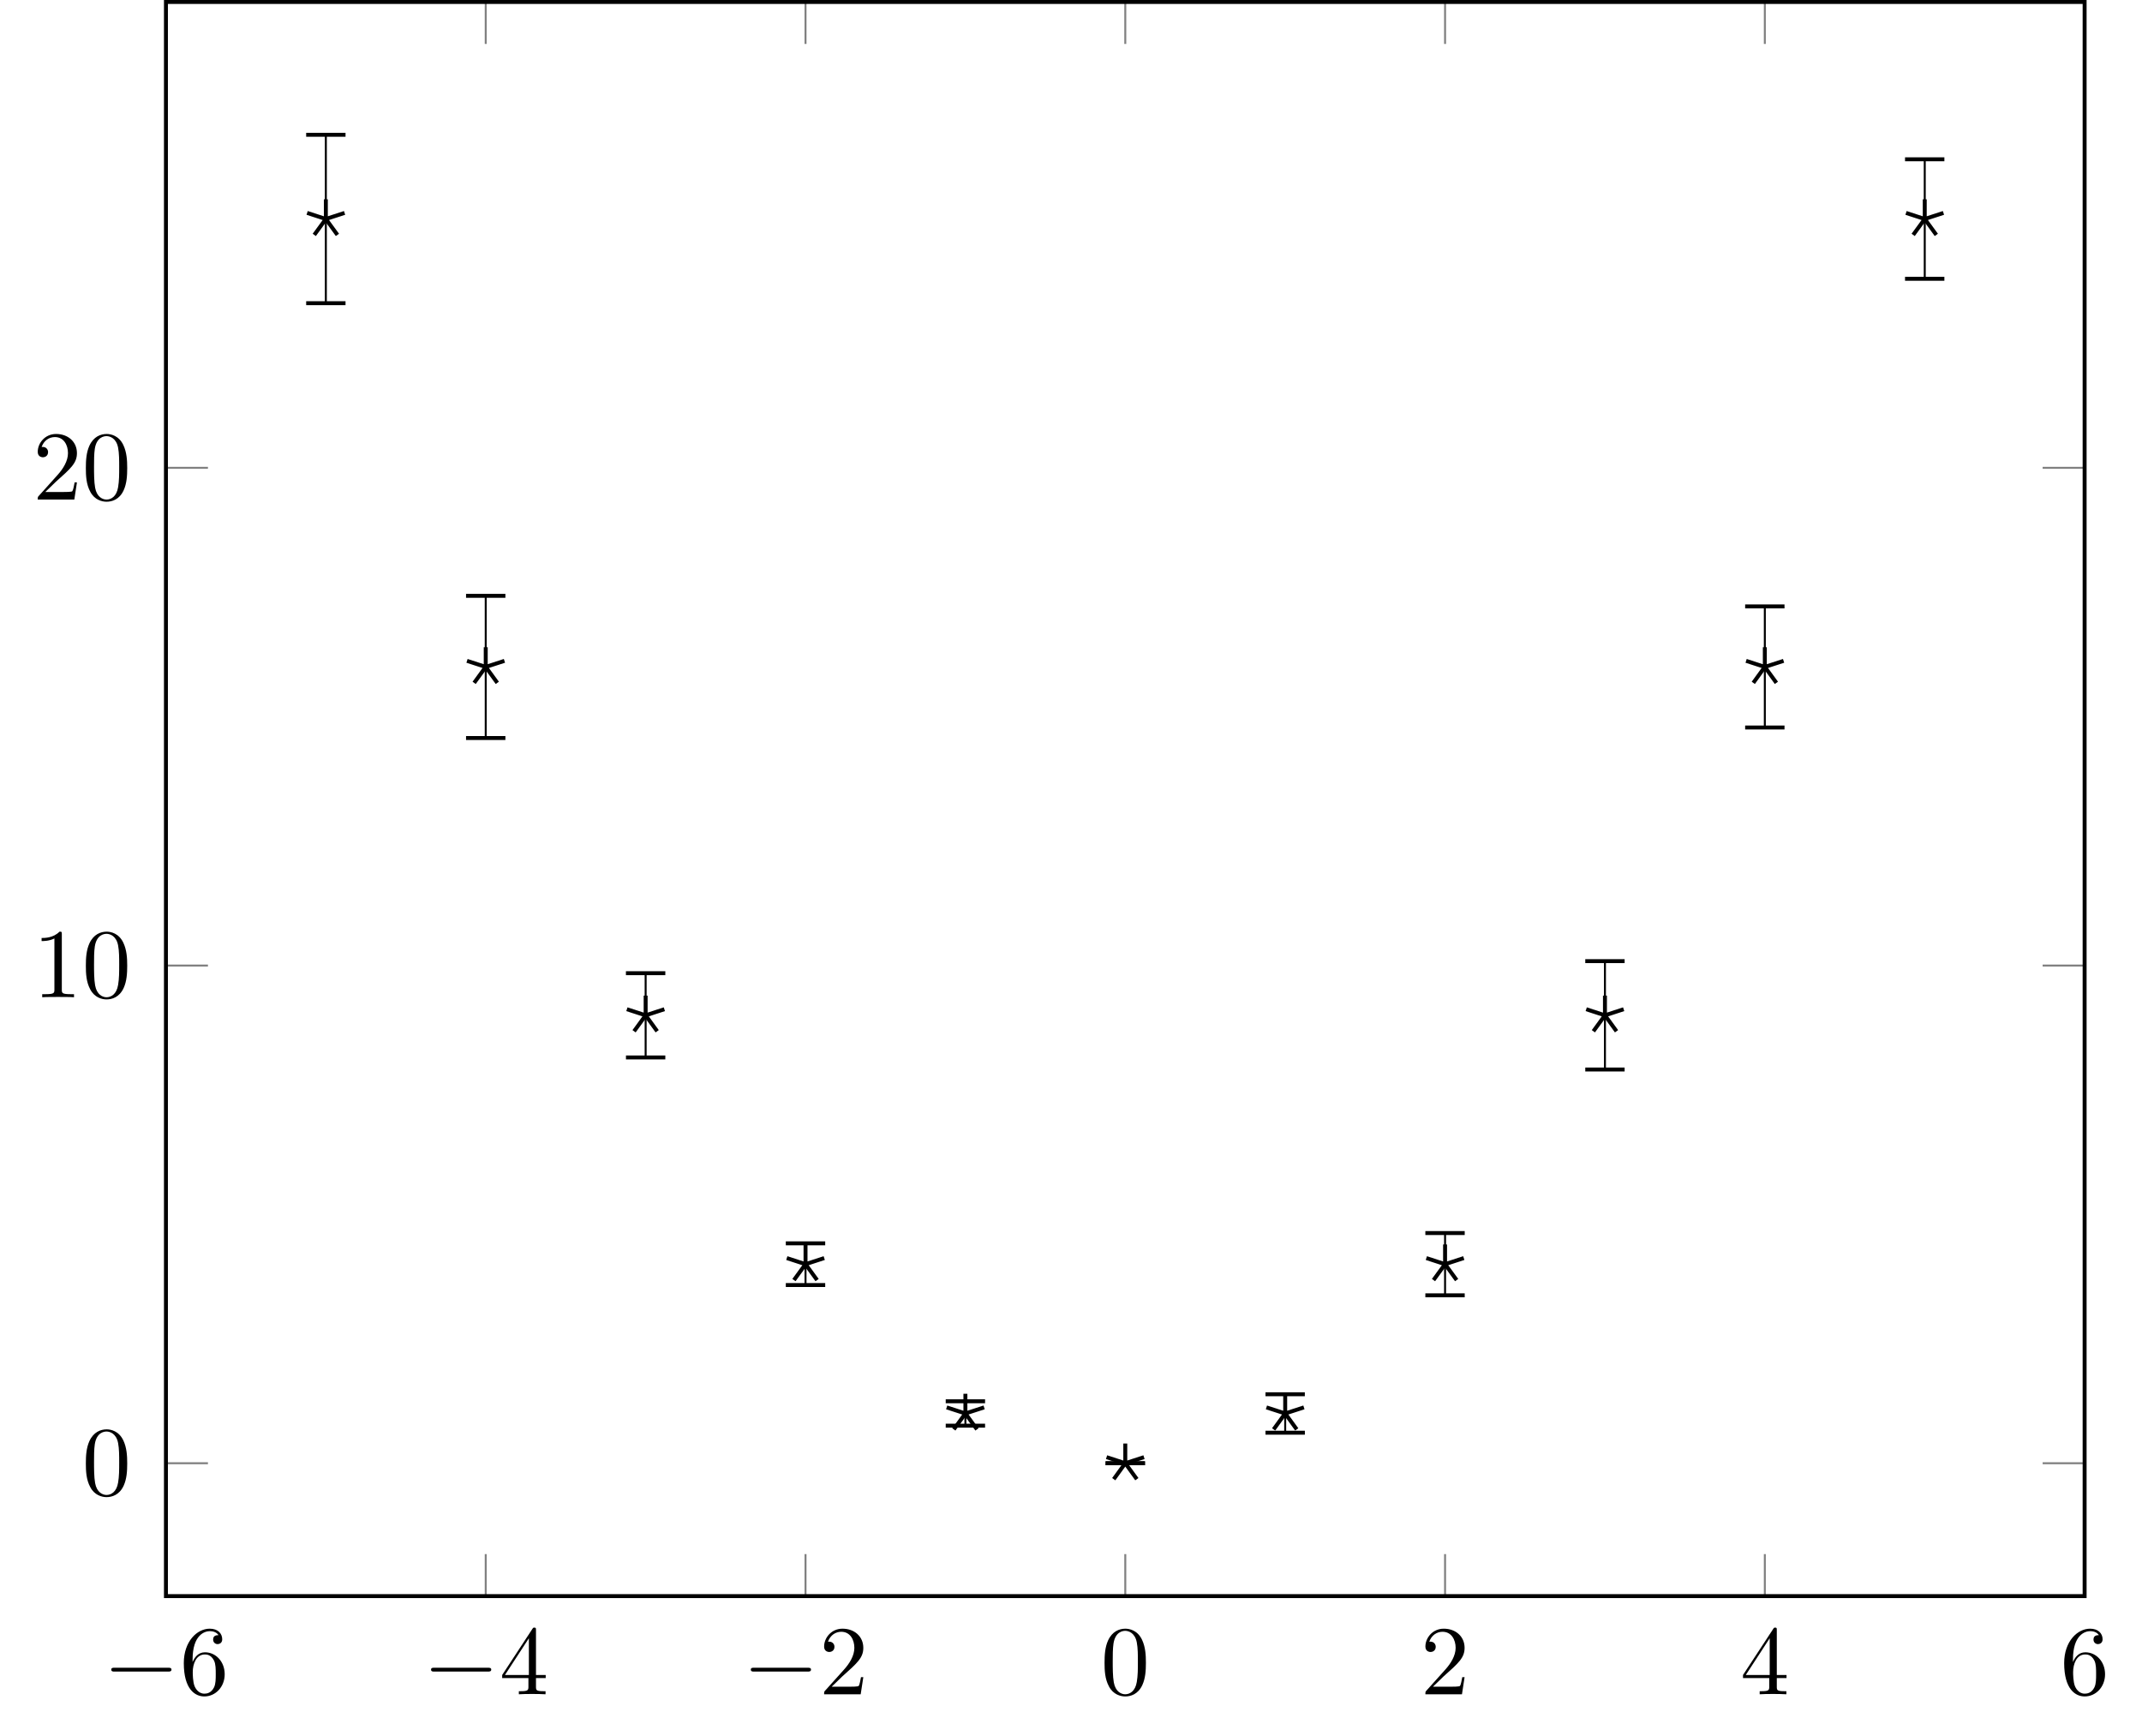
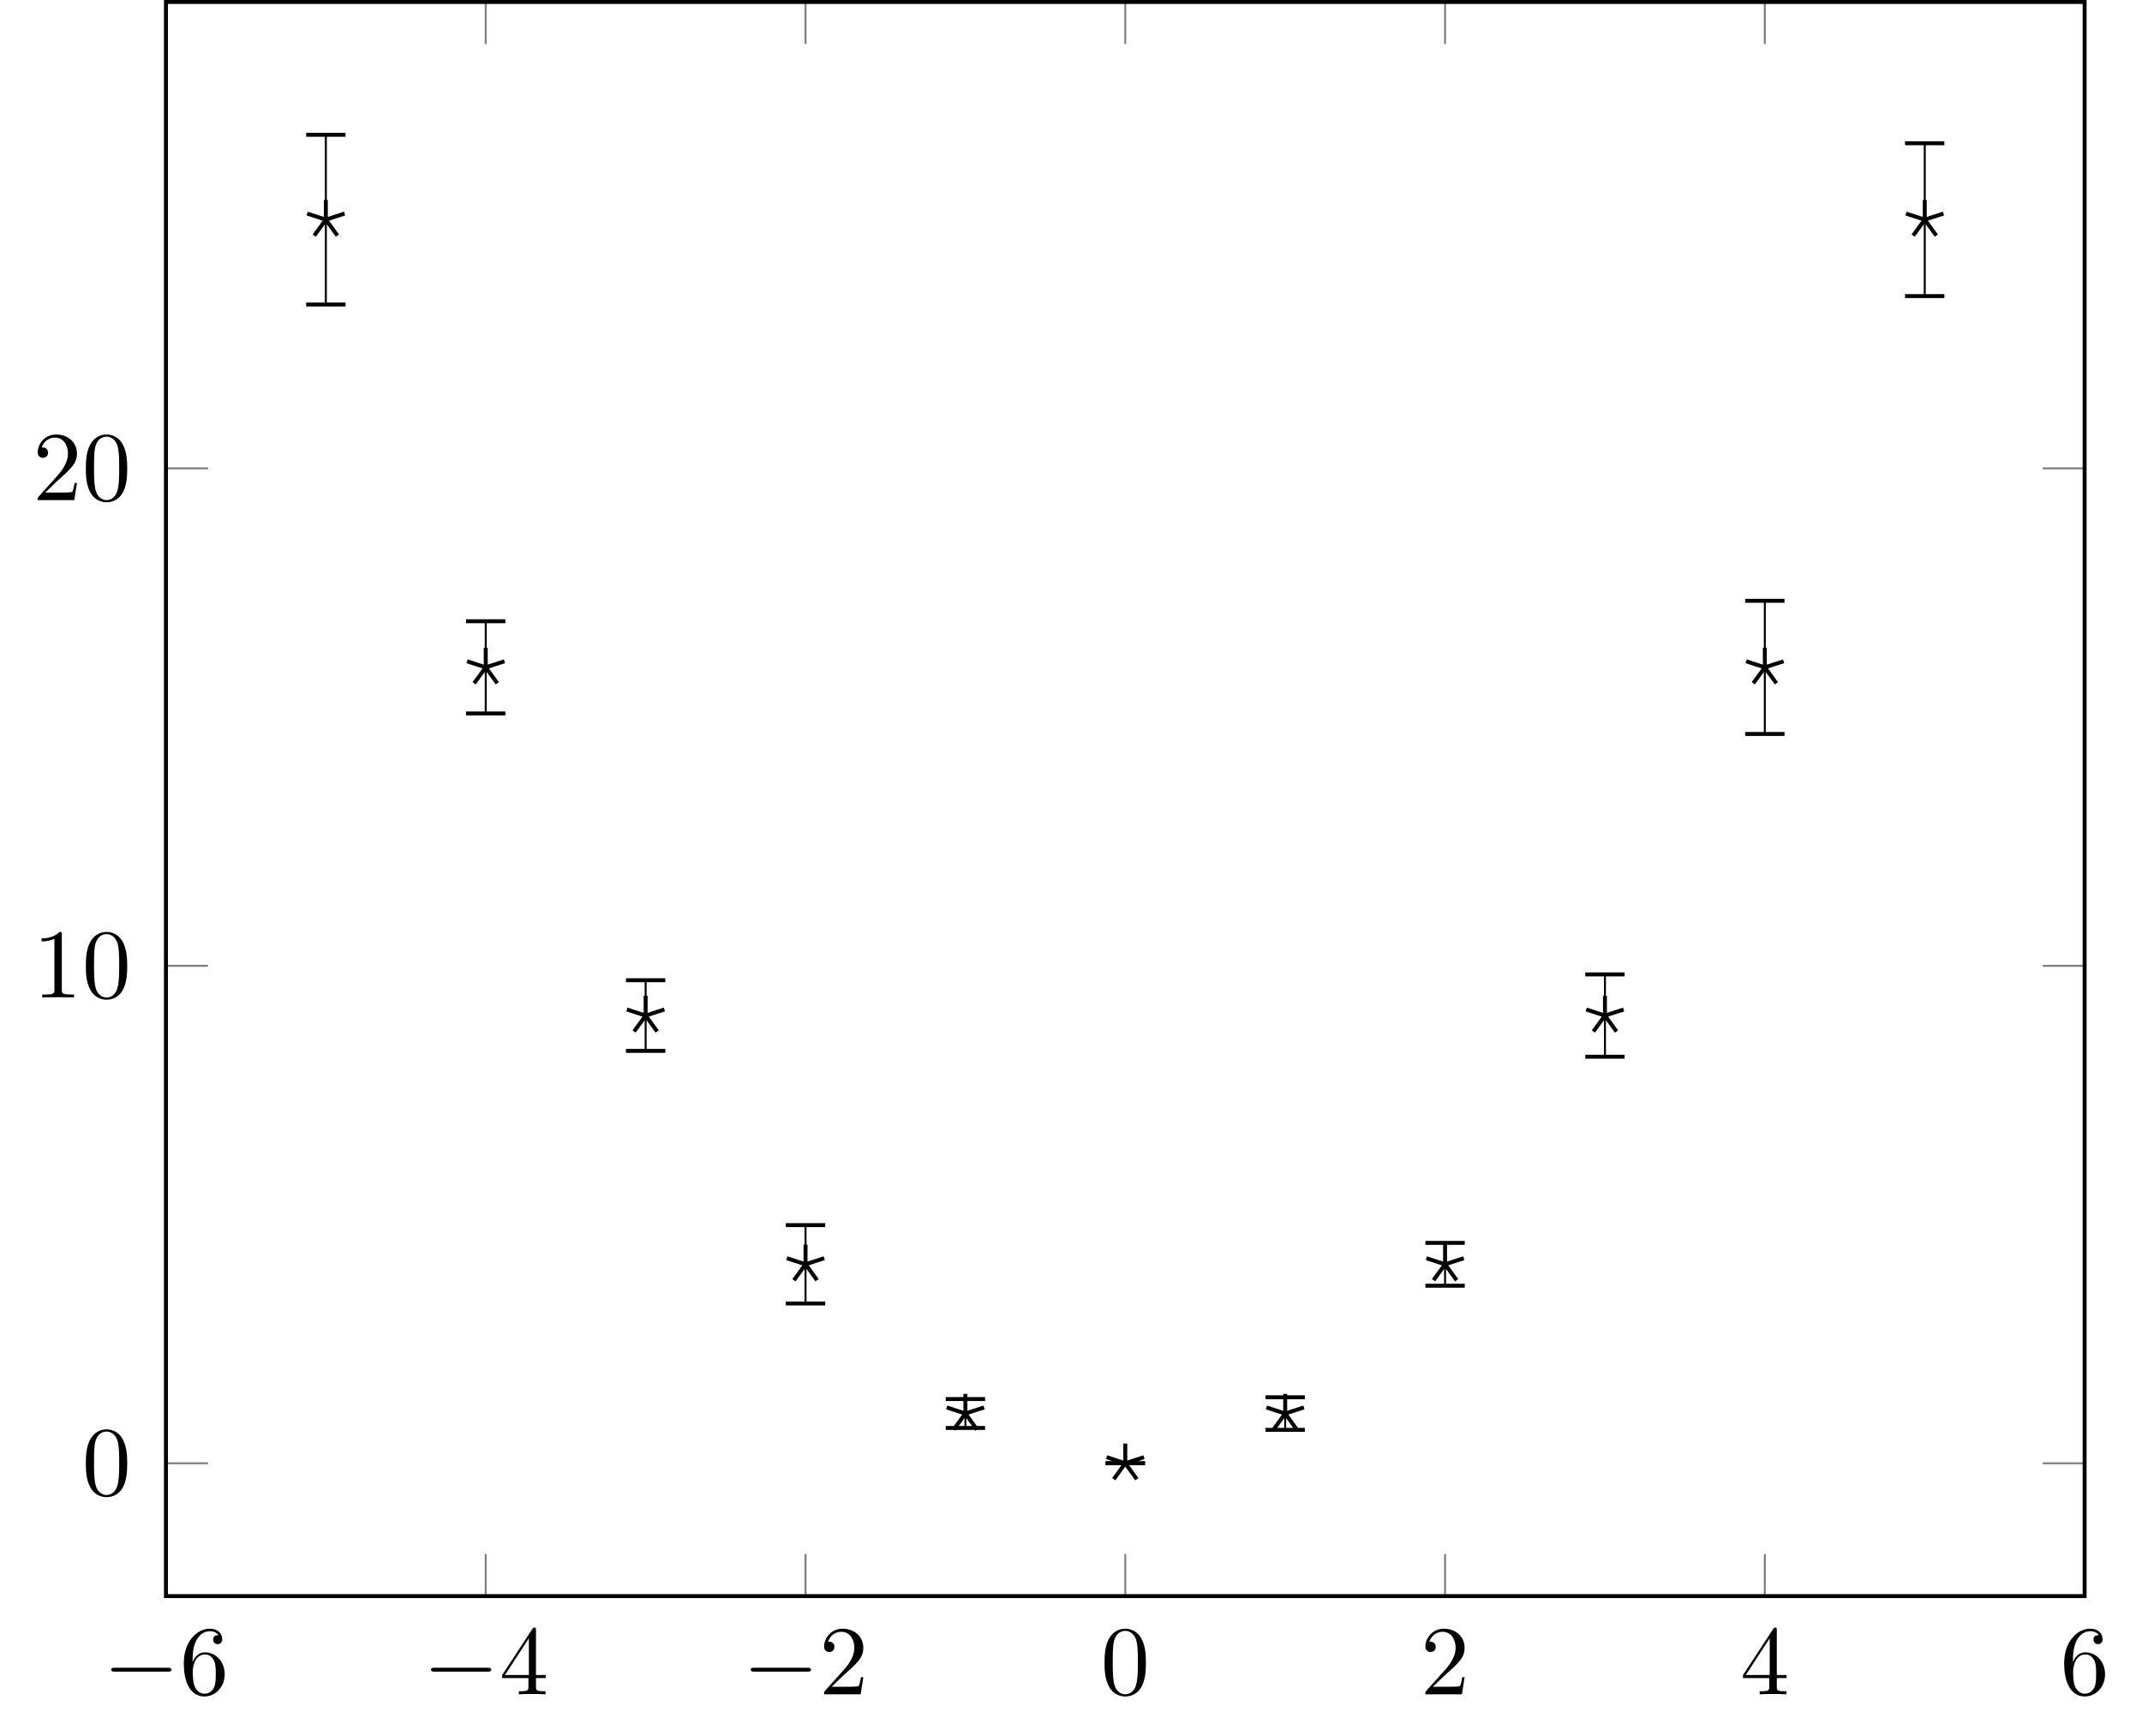
- <svg xmlns="http://www.w3.org/2000/svg" xmlns:xlink="http://www.w3.org/1999/xlink" width="216.876pt" height="175.683pt" viewBox="0 0 216.876 175.683" version="1.1">
+ <svg xmlns="http://www.w3.org/2000/svg" xmlns:xlink="http://www.w3.org/1999/xlink" width="216.876pt" height="175.686pt" viewBox="0 0 216.876 175.686" version="1.1">
  <defs>
    <g>
      <symbol overflow="visible" id="glyph0-0">
        <path style="stroke:none;" d="" />
      </symbol>
      <symbol overflow="visible" id="glyph0-1">
        <path style="stroke:none;" d="M 6.562 -2.297 C 6.734 -2.297 6.922 -2.297 6.922 -2.5 C 6.922 -2.688 6.734 -2.688 6.562 -2.688 L 1.172 -2.688 C 1 -2.688 0.828 -2.688 0.828 -2.5 C 0.828 -2.297 1 -2.297 1.172 -2.297 Z M 6.562 -2.297 " />
      </symbol>
      <symbol overflow="visible" id="glyph1-0">
        <path style="stroke:none;" d="" />
      </symbol>
      <symbol overflow="visible" id="glyph1-1">
        <path style="stroke:none;" d="M 1.312 -3.266 L 1.312 -3.516 C 1.312 -6.031 2.547 -6.391 3.062 -6.391 C 3.297 -6.391 3.719 -6.328 3.938 -5.984 C 3.781 -5.984 3.391 -5.984 3.391 -5.547 C 3.391 -5.234 3.625 -5.078 3.844 -5.078 C 4 -5.078 4.312 -5.172 4.312 -5.562 C 4.312 -6.156 3.875 -6.641 3.047 -6.641 C 1.766 -6.641 0.422 -5.359 0.422 -3.156 C 0.422 -0.484 1.578 0.219 2.5 0.219 C 3.609 0.219 4.562 -0.719 4.562 -2.031 C 4.562 -3.297 3.672 -4.25 2.562 -4.25 C 1.891 -4.25 1.516 -3.75 1.312 -3.266 Z M 2.5 -0.062 C 1.875 -0.062 1.578 -0.656 1.516 -0.812 C 1.328 -1.281 1.328 -2.078 1.328 -2.25 C 1.328 -3.031 1.656 -4.031 2.547 -4.031 C 2.719 -4.031 3.172 -4.031 3.484 -3.406 C 3.656 -3.047 3.656 -2.531 3.656 -2.047 C 3.656 -1.562 3.656 -1.062 3.484 -0.703 C 3.188 -0.109 2.734 -0.062 2.5 -0.062 Z M 2.5 -0.062 " />
      </symbol>
      <symbol overflow="visible" id="glyph1-2">
        <path style="stroke:none;" d="M 2.938 -1.641 L 2.938 -0.781 C 2.938 -0.422 2.906 -0.312 2.172 -0.312 L 1.969 -0.312 L 1.969 0 C 2.375 -0.031 2.891 -0.031 3.312 -0.031 C 3.734 -0.031 4.25 -0.031 4.672 0 L 4.672 -0.312 L 4.453 -0.312 C 3.719 -0.312 3.703 -0.422 3.703 -0.781 L 3.703 -1.641 L 4.688 -1.641 L 4.688 -1.953 L 3.703 -1.953 L 3.703 -6.484 C 3.703 -6.688 3.703 -6.75 3.531 -6.75 C 3.453 -6.75 3.422 -6.75 3.344 -6.625 L 0.281 -1.953 L 0.281 -1.641 Z M 2.984 -1.953 L 0.562 -1.953 L 2.984 -5.672 Z M 2.984 -1.953 " />
      </symbol>
      <symbol overflow="visible" id="glyph1-3">
        <path style="stroke:none;" d="M 1.266 -0.766 L 2.328 -1.797 C 3.875 -3.172 4.469 -3.703 4.469 -4.703 C 4.469 -5.844 3.578 -6.641 2.359 -6.641 C 1.234 -6.641 0.5 -5.719 0.5 -4.828 C 0.5 -4.281 1 -4.281 1.031 -4.281 C 1.203 -4.281 1.547 -4.391 1.547 -4.812 C 1.547 -5.062 1.359 -5.328 1.016 -5.328 C 0.938 -5.328 0.922 -5.328 0.891 -5.312 C 1.109 -5.969 1.656 -6.328 2.234 -6.328 C 3.141 -6.328 3.562 -5.516 3.562 -4.703 C 3.562 -3.906 3.078 -3.125 2.516 -2.5 L 0.609 -0.375 C 0.5 -0.266 0.5 -0.234 0.5 0 L 4.203 0 L 4.469 -1.734 L 4.234 -1.734 C 4.172 -1.438 4.109 -1 4 -0.844 C 3.938 -0.766 3.281 -0.766 3.062 -0.766 Z M 1.266 -0.766 " />
      </symbol>
      <symbol overflow="visible" id="glyph1-4">
        <path style="stroke:none;" d="M 4.578 -3.188 C 4.578 -3.984 4.531 -4.781 4.188 -5.516 C 3.734 -6.484 2.906 -6.641 2.5 -6.641 C 1.891 -6.641 1.172 -6.375 0.75 -5.453 C 0.438 -4.766 0.391 -3.984 0.391 -3.188 C 0.391 -2.438 0.422 -1.547 0.844 -0.781 C 1.266 0.016 2 0.219 2.484 0.219 C 3.016 0.219 3.781 0.016 4.219 -0.938 C 4.531 -1.625 4.578 -2.406 4.578 -3.188 Z M 2.484 0 C 2.094 0 1.5 -0.25 1.328 -1.203 C 1.219 -1.797 1.219 -2.719 1.219 -3.312 C 1.219 -3.953 1.219 -4.609 1.297 -5.141 C 1.484 -6.328 2.234 -6.422 2.484 -6.422 C 2.812 -6.422 3.469 -6.234 3.656 -5.25 C 3.766 -4.688 3.766 -3.938 3.766 -3.312 C 3.766 -2.562 3.766 -1.891 3.656 -1.25 C 3.5 -0.297 2.938 0 2.484 0 Z M 2.484 0 " />
      </symbol>
      <symbol overflow="visible" id="glyph1-5">
        <path style="stroke:none;" d="M 2.938 -6.375 C 2.938 -6.625 2.938 -6.641 2.703 -6.641 C 2.078 -6 1.203 -6 0.891 -6 L 0.891 -5.688 C 1.094 -5.688 1.672 -5.688 2.188 -5.953 L 2.188 -0.781 C 2.188 -0.422 2.156 -0.312 1.266 -0.312 L 0.953 -0.312 L 0.953 0 C 1.297 -0.031 2.156 -0.031 2.562 -0.031 C 2.953 -0.031 3.828 -0.031 4.172 0 L 4.172 -0.312 L 3.859 -0.312 C 2.953 -0.312 2.938 -0.422 2.938 -0.781 Z M 2.938 -6.375 " />
      </symbol>
    </g>
  </defs>
  <g id="surface1">
-     <path style="fill:none;stroke-width:0.199;stroke-linecap:butt;stroke-linejoin:miter;stroke:rgb(50%,50%,50%);stroke-opacity:1;stroke-miterlimit:10;" d="M -16.187 -13.452 L -16.187 -9.198 M 16.188 -13.452 L 16.188 -9.198 M 48.567 -13.452 L 48.567 -9.198 M 80.942 -13.452 L 80.942 -9.198 M 113.32 -13.452 L 113.32 -9.198 M 145.696 -13.452 L 145.696 -9.198 M 178.074 -13.452 L 178.074 -9.198 M -16.187 147.943 L -16.187 143.693 M 16.188 147.943 L 16.188 143.693 M 48.567 147.943 L 48.567 143.693 M 80.942 147.943 L 80.942 143.693 M 113.32 147.943 L 113.32 143.693 M 145.696 147.943 L 145.696 143.693 M 178.074 147.943 L 178.074 143.693 " transform="matrix(1,0,0,-1,32.992,148.142)" />
-     <path style="fill:none;stroke-width:0.199;stroke-linecap:butt;stroke-linejoin:miter;stroke:rgb(50%,50%,50%);stroke-opacity:1;stroke-miterlimit:10;" d="M -16.191 0.001 L -11.937 0.001 M -16.191 50.388 L -11.937 50.388 M -16.191 100.779 L -11.937 100.779 M 178.074 0.001 L 173.824 0.001 M 178.074 50.388 L 173.824 50.388 M 178.074 100.779 L 173.824 100.779 " transform="matrix(1,0,0,-1,32.992,148.142)" />
-     <path style="fill:none;stroke-width:0.399;stroke-linecap:butt;stroke-linejoin:miter;stroke:rgb(0%,0%,0%);stroke-opacity:1;stroke-miterlimit:10;" d="M -16.191 -13.452 L -16.191 147.943 L 178.074 147.943 L 178.074 -13.452 Z M -16.191 -13.452 " transform="matrix(1,0,0,-1,32.992,148.142)" />
+     <path style="fill:none;stroke-width:0.199;stroke-linecap:butt;stroke-linejoin:miter;stroke:rgb(50%,50%,50%);stroke-opacity:1;stroke-miterlimit:10;" d="M -16.187 -13.449 L -16.187 -9.199 M 16.188 -13.449 L 16.188 -9.199 M 48.567 -13.449 L 48.567 -9.199 M 80.942 -13.449 L 80.942 -9.199 M 113.32 -13.449 L 113.32 -9.199 M 145.696 -13.449 L 145.696 -9.199 M 178.074 -13.449 L 178.074 -9.199 M -16.187 147.946 L -16.187 143.696 M 16.188 147.946 L 16.188 143.696 M 48.567 147.946 L 48.567 143.696 M 80.942 147.946 L 80.942 143.696 M 113.32 147.946 L 113.32 143.696 M 145.696 147.946 L 145.696 143.696 M 178.074 147.946 L 178.074 143.696 " transform="matrix(1,0,0,-1,32.992,148.145)" />
+     <path style="fill:none;stroke-width:0.199;stroke-linecap:butt;stroke-linejoin:miter;stroke:rgb(50%,50%,50%);stroke-opacity:1;stroke-miterlimit:10;" d="M -16.191 0 L -11.937 0 M -16.191 50.364 L -11.937 50.364 M -16.191 100.727 L -11.937 100.727 M 178.074 0 L 173.824 0 M 178.074 50.364 L 173.824 50.364 M 178.074 100.727 L 173.824 100.727 " transform="matrix(1,0,0,-1,32.992,148.145)" />
+     <path style="fill:none;stroke-width:0.399;stroke-linecap:butt;stroke-linejoin:miter;stroke:rgb(0%,0%,0%);stroke-opacity:1;stroke-miterlimit:10;" d="M -16.191 -13.449 L -16.191 147.946 L 178.074 147.946 L 178.074 -13.449 Z M -16.191 -13.449 " transform="matrix(1,0,0,-1,32.992,148.145)" />
    <g style="fill:rgb(0%,0%,0%);fill-opacity:1;">
-       <use xlink:href="#glyph0-1" x="10.439" y="171.532" />
+       <use xlink:href="#glyph0-1" x="10.439" y="171.535" />
    </g>
    <g style="fill:rgb(0%,0%,0%);fill-opacity:1;">
-       <use xlink:href="#glyph1-1" x="18.188" y="171.532" />
+       <use xlink:href="#glyph1-1" x="18.188" y="171.535" />
    </g>
    <g style="fill:rgb(0%,0%,0%);fill-opacity:1;">
-       <use xlink:href="#glyph0-1" x="42.816" y="171.532" />
+       <use xlink:href="#glyph0-1" x="42.816" y="171.535" />
    </g>
    <g style="fill:rgb(0%,0%,0%);fill-opacity:1;">
-       <use xlink:href="#glyph1-2" x="50.564" y="171.532" />
+       <use xlink:href="#glyph1-2" x="50.564" y="171.535" />
    </g>
    <g style="fill:rgb(0%,0%,0%);fill-opacity:1;">
-       <use xlink:href="#glyph0-1" x="75.192" y="171.532" />
+       <use xlink:href="#glyph0-1" x="75.192" y="171.535" />
    </g>
    <g style="fill:rgb(0%,0%,0%);fill-opacity:1;">
-       <use xlink:href="#glyph1-3" x="82.941" y="171.532" />
+       <use xlink:href="#glyph1-3" x="82.941" y="171.535" />
    </g>
    <g style="fill:rgb(0%,0%,0%);fill-opacity:1;">
-       <use xlink:href="#glyph1-4" x="111.444" y="171.532" />
+       <use xlink:href="#glyph1-4" x="111.444" y="171.535" />
    </g>
    <g style="fill:rgb(0%,0%,0%);fill-opacity:1;">
-       <use xlink:href="#glyph1-3" x="143.82" y="171.532" />
+       <use xlink:href="#glyph1-3" x="143.82" y="171.535" />
    </g>
    <g style="fill:rgb(0%,0%,0%);fill-opacity:1;">
-       <use xlink:href="#glyph1-2" x="176.197" y="171.532" />
+       <use xlink:href="#glyph1-2" x="176.197" y="171.535" />
    </g>
    <g style="fill:rgb(0%,0%,0%);fill-opacity:1;">
-       <use xlink:href="#glyph1-1" x="208.574" y="171.532" />
+       <use xlink:href="#glyph1-1" x="208.574" y="171.535" />
    </g>
    <g style="fill:rgb(0%,0%,0%);fill-opacity:1;">
-       <use xlink:href="#glyph1-4" x="8.302" y="151.352" />
+       <use xlink:href="#glyph1-4" x="8.302" y="151.355" />
    </g>
    <g style="fill:rgb(0%,0%,0%);fill-opacity:1;">
-       <use xlink:href="#glyph1-5" x="3.321" y="100.964" />
-       <use xlink:href="#glyph1-4" x="8.302" y="100.964" />
+       <use xlink:href="#glyph1-5" x="3.321" y="100.993" />
+       <use xlink:href="#glyph1-4" x="8.302" y="100.993" />
    </g>
    <g style="fill:rgb(0%,0%,0%);fill-opacity:1;">
-       <use xlink:href="#glyph1-3" x="3.321" y="50.577" />
-       <use xlink:href="#glyph1-4" x="8.302" y="50.577" />
+       <use xlink:href="#glyph1-3" x="3.321" y="50.631" />
+       <use xlink:href="#glyph1-4" x="8.302" y="50.631" />
    </g>
-     <path style="fill:none;stroke-width:0.199;stroke-linecap:butt;stroke-linejoin:miter;stroke:rgb(0%,0%,0%);stroke-opacity:1;stroke-miterlimit:10;" d="M 0 125.97 L 0 134.494 " transform="matrix(1,0,0,-1,32.992,148.142)" />
-     <path style="fill:none;stroke-width:0.399;stroke-linecap:butt;stroke-linejoin:miter;stroke:rgb(0%,0%,0%);stroke-opacity:1;stroke-miterlimit:10;" d="M 0.002 1.992 L 0.002 -1.992 " transform="matrix(0,-1,-1,0,32.992,13.65)" />
-     <path style="fill:none;stroke-width:0.199;stroke-linecap:butt;stroke-linejoin:miter;stroke:rgb(0%,0%,0%);stroke-opacity:1;stroke-miterlimit:10;" d="M 0 125.97 L 0 117.447 " transform="matrix(1,0,0,-1,32.992,148.142)" />
-     <path style="fill:none;stroke-width:0.399;stroke-linecap:butt;stroke-linejoin:miter;stroke:rgb(0%,0%,0%);stroke-opacity:1;stroke-miterlimit:10;" d="M 0 1.992 L 0 -1.992 " transform="matrix(0,1,1,0,32.992,30.695)" />
-     <path style="fill:none;stroke-width:0.199;stroke-linecap:butt;stroke-linejoin:miter;stroke:rgb(0%,0%,0%);stroke-opacity:1;stroke-miterlimit:10;" d="M 16.188 80.622 L 16.188 87.818 " transform="matrix(1,0,0,-1,32.992,148.142)" />
-     <path style="fill:none;stroke-width:0.399;stroke-linecap:butt;stroke-linejoin:miter;stroke:rgb(0%,0%,0%);stroke-opacity:1;stroke-miterlimit:10;" d="M -0 1.994 L -0 -1.991 " transform="matrix(0,-1,-1,0,49.181,60.324)" />
-     <path style="fill:none;stroke-width:0.199;stroke-linecap:butt;stroke-linejoin:miter;stroke:rgb(0%,0%,0%);stroke-opacity:1;stroke-miterlimit:10;" d="M 16.188 80.622 L 16.188 73.423 " transform="matrix(1,0,0,-1,32.992,148.142)" />
-     <path style="fill:none;stroke-width:0.399;stroke-linecap:butt;stroke-linejoin:miter;stroke:rgb(0%,0%,0%);stroke-opacity:1;stroke-miterlimit:10;" d="M -0 1.991 L -0 -1.994 " transform="matrix(0,1,1,0,49.181,74.719)" />
-     <path style="fill:none;stroke-width:0.199;stroke-linecap:butt;stroke-linejoin:miter;stroke:rgb(0%,0%,0%);stroke-opacity:1;stroke-miterlimit:10;" d="M 32.379 45.349 L 32.379 49.619 " transform="matrix(1,0,0,-1,32.992,148.142)" />
-     <path style="fill:none;stroke-width:0.399;stroke-linecap:butt;stroke-linejoin:miter;stroke:rgb(0%,0%,0%);stroke-opacity:1;stroke-miterlimit:10;" d="M -0.001 1.994 L -0.001 -1.994 " transform="matrix(0,-1,-1,0,65.369,98.526)" />
-     <path style="fill:none;stroke-width:0.199;stroke-linecap:butt;stroke-linejoin:miter;stroke:rgb(0%,0%,0%);stroke-opacity:1;stroke-miterlimit:10;" d="M 32.379 45.349 L 32.379 41.083 " transform="matrix(1,0,0,-1,32.992,148.142)" />
-     <path style="fill:none;stroke-width:0.399;stroke-linecap:butt;stroke-linejoin:miter;stroke:rgb(0%,0%,0%);stroke-opacity:1;stroke-miterlimit:10;" d="M -0.001 1.993 L -0.001 -1.991 " transform="matrix(0,1,1,0,65.37,107.06)" />
-     <path style="fill:none;stroke-width:0.199;stroke-linecap:butt;stroke-linejoin:miter;stroke:rgb(0%,0%,0%);stroke-opacity:1;stroke-miterlimit:10;" d="M 48.567 20.154 L 48.567 22.263 " transform="matrix(1,0,0,-1,32.992,148.142)" />
-     <path style="fill:none;stroke-width:0.399;stroke-linecap:butt;stroke-linejoin:miter;stroke:rgb(0%,0%,0%);stroke-opacity:1;stroke-miterlimit:10;" d="M -0.001 1.994 L -0.001 -1.994 " transform="matrix(0,-1,-1,0,81.557,125.878)" />
-     <path style="fill:none;stroke-width:0.199;stroke-linecap:butt;stroke-linejoin:miter;stroke:rgb(0%,0%,0%);stroke-opacity:1;stroke-miterlimit:10;" d="M 48.567 20.154 L 48.567 18.044 " transform="matrix(1,0,0,-1,32.992,148.142)" />
-     <path style="fill:none;stroke-width:0.399;stroke-linecap:butt;stroke-linejoin:miter;stroke:rgb(0%,0%,0%);stroke-opacity:1;stroke-miterlimit:10;" d="M 0.002 1.994 L 0.002 -1.994 " transform="matrix(0,1,1,0,81.557,130.096)" />
-     <path style="fill:none;stroke-width:0.199;stroke-linecap:butt;stroke-linejoin:miter;stroke:rgb(0%,0%,0%);stroke-opacity:1;stroke-miterlimit:10;" d="M 64.754 5.04 L 64.754 6.271 " transform="matrix(1,0,0,-1,32.992,148.142)" />
-     <path style="fill:none;stroke-width:0.399;stroke-linecap:butt;stroke-linejoin:miter;stroke:rgb(0%,0%,0%);stroke-opacity:1;stroke-miterlimit:10;" d="M 0.002 1.992 L 0.002 -1.992 " transform="matrix(0,-1,-1,0,97.746,141.869)" />
-     <path style="fill:none;stroke-width:0.199;stroke-linecap:butt;stroke-linejoin:miter;stroke:rgb(0%,0%,0%);stroke-opacity:1;stroke-miterlimit:10;" d="M 64.754 5.04 L 64.754 3.806 " transform="matrix(1,0,0,-1,32.992,148.142)" />
-     <path style="fill:none;stroke-width:0.399;stroke-linecap:butt;stroke-linejoin:miter;stroke:rgb(0%,0%,0%);stroke-opacity:1;stroke-miterlimit:10;" d="M -0.001 1.992 L -0.001 -1.992 " transform="matrix(0,1,1,0,97.746,144.337)" />
-     <path style="fill:none;stroke-width:0.199;stroke-linecap:butt;stroke-linejoin:miter;stroke:rgb(0%,0%,0%);stroke-opacity:1;stroke-miterlimit:10;" d="M 80.942 0.001 L 80.942 0.001 " transform="matrix(1,0,0,-1,32.992,148.142)" />
-     <path style="fill:none;stroke-width:0.399;stroke-linecap:butt;stroke-linejoin:miter;stroke:rgb(0%,0%,0%);stroke-opacity:1;stroke-miterlimit:10;" d="M 0.001 1.993 L 0.001 -1.992 " transform="matrix(0,-1,-1,0,113.934,148.142)" />
-     <path style="fill:none;stroke-width:0.199;stroke-linecap:butt;stroke-linejoin:miter;stroke:rgb(0%,0%,0%);stroke-opacity:1;stroke-miterlimit:10;" d="M 80.942 0.001 L 80.942 0.001 " transform="matrix(1,0,0,-1,32.992,148.142)" />
-     <path style="fill:none;stroke-width:0.399;stroke-linecap:butt;stroke-linejoin:miter;stroke:rgb(0%,0%,0%);stroke-opacity:1;stroke-miterlimit:10;" d="M 0.001 1.993 L 0.001 -1.992 " transform="matrix(0,-1,-1,0,113.934,148.142)" />
-     <path style="fill:none;stroke-width:0.199;stroke-linecap:butt;stroke-linejoin:miter;stroke:rgb(0%,0%,0%);stroke-opacity:1;stroke-miterlimit:10;" d="M 97.133 5.04 L 97.133 6.982 " transform="matrix(1,0,0,-1,32.992,148.142)" />
-     <path style="fill:none;stroke-width:0.399;stroke-linecap:butt;stroke-linejoin:miter;stroke:rgb(0%,0%,0%);stroke-opacity:1;stroke-miterlimit:10;" d="M 0.001 1.993 L 0.001 -1.991 " transform="matrix(0,-1,-1,0,130.122,141.161)" />
-     <path style="fill:none;stroke-width:0.199;stroke-linecap:butt;stroke-linejoin:miter;stroke:rgb(0%,0%,0%);stroke-opacity:1;stroke-miterlimit:10;" d="M 97.133 5.04 L 97.133 3.095 " transform="matrix(1,0,0,-1,32.992,148.142)" />
-     <path style="fill:none;stroke-width:0.399;stroke-linecap:butt;stroke-linejoin:miter;stroke:rgb(0%,0%,0%);stroke-opacity:1;stroke-miterlimit:10;" d="M 0.001 1.994 L 0.001 -1.994 " transform="matrix(0,1,1,0,130.123,145.046)" />
-     <path style="fill:none;stroke-width:0.199;stroke-linecap:butt;stroke-linejoin:miter;stroke:rgb(0%,0%,0%);stroke-opacity:1;stroke-miterlimit:10;" d="M 113.32 20.154 L 113.32 23.306 " transform="matrix(1,0,0,-1,32.992,148.142)" />
-     <path style="fill:none;stroke-width:0.399;stroke-linecap:butt;stroke-linejoin:miter;stroke:rgb(0%,0%,0%);stroke-opacity:1;stroke-miterlimit:10;" d="M -0.001 1.994 L -0.001 -1.991 " transform="matrix(0,-1,-1,0,146.31,124.835)" />
-     <path style="fill:none;stroke-width:0.199;stroke-linecap:butt;stroke-linejoin:miter;stroke:rgb(0%,0%,0%);stroke-opacity:1;stroke-miterlimit:10;" d="M 113.32 20.154 L 113.32 17.001 " transform="matrix(1,0,0,-1,32.992,148.142)" />
-     <path style="fill:none;stroke-width:0.399;stroke-linecap:butt;stroke-linejoin:miter;stroke:rgb(0%,0%,0%);stroke-opacity:1;stroke-miterlimit:10;" d="M 0.002 1.991 L 0.002 -1.994 " transform="matrix(0,1,1,0,146.31,131.139)" />
-     <path style="fill:none;stroke-width:0.199;stroke-linecap:butt;stroke-linejoin:miter;stroke:rgb(0%,0%,0%);stroke-opacity:1;stroke-miterlimit:10;" d="M 129.508 45.349 L 129.508 50.837 " transform="matrix(1,0,0,-1,32.992,148.142)" />
-     <path style="fill:none;stroke-width:0.399;stroke-linecap:butt;stroke-linejoin:miter;stroke:rgb(0%,0%,0%);stroke-opacity:1;stroke-miterlimit:10;" d="M 0.001 1.991 L 0.001 -1.993 " transform="matrix(0,-1,-1,0,162.499,97.306)" />
-     <path style="fill:none;stroke-width:0.199;stroke-linecap:butt;stroke-linejoin:miter;stroke:rgb(0%,0%,0%);stroke-opacity:1;stroke-miterlimit:10;" d="M 129.508 45.349 L 129.508 39.861 " transform="matrix(1,0,0,-1,32.992,148.142)" />
-     <path style="fill:none;stroke-width:0.399;stroke-linecap:butt;stroke-linejoin:miter;stroke:rgb(0%,0%,0%);stroke-opacity:1;stroke-miterlimit:10;" d="M 0.001 1.993 L 0.001 -1.991 " transform="matrix(0,1,1,0,162.499,108.28)" />
-     <path style="fill:none;stroke-width:0.199;stroke-linecap:butt;stroke-linejoin:miter;stroke:rgb(0%,0%,0%);stroke-opacity:1;stroke-miterlimit:10;" d="M 145.696 80.622 L 145.696 86.751 " transform="matrix(1,0,0,-1,32.992,148.142)" />
-     <path style="fill:none;stroke-width:0.399;stroke-linecap:butt;stroke-linejoin:miter;stroke:rgb(0%,0%,0%);stroke-opacity:1;stroke-miterlimit:10;" d="M 0.001 1.992 L 0.001 -1.993 " transform="matrix(0,-1,-1,0,178.687,61.392)" />
-     <path style="fill:none;stroke-width:0.199;stroke-linecap:butt;stroke-linejoin:miter;stroke:rgb(0%,0%,0%);stroke-opacity:1;stroke-miterlimit:10;" d="M 145.696 80.622 L 145.696 74.494 " transform="matrix(1,0,0,-1,32.992,148.142)" />
-     <path style="fill:none;stroke-width:0.399;stroke-linecap:butt;stroke-linejoin:miter;stroke:rgb(0%,0%,0%);stroke-opacity:1;stroke-miterlimit:10;" d="M 0.001 1.993 L 0.001 -1.992 " transform="matrix(0,1,1,0,178.687,73.651)" />
-     <path style="fill:none;stroke-width:0.199;stroke-linecap:butt;stroke-linejoin:miter;stroke:rgb(0%,0%,0%);stroke-opacity:1;stroke-miterlimit:10;" d="M 161.887 125.97 L 161.887 132.021 " transform="matrix(1,0,0,-1,32.992,148.142)" />
-     <path style="fill:none;stroke-width:0.399;stroke-linecap:butt;stroke-linejoin:miter;stroke:rgb(0%,0%,0%);stroke-opacity:1;stroke-miterlimit:10;" d="M -0.001 1.993 L -0.001 -1.991 " transform="matrix(0,-1,-1,0,194.876,16.124)" />
-     <path style="fill:none;stroke-width:0.199;stroke-linecap:butt;stroke-linejoin:miter;stroke:rgb(0%,0%,0%);stroke-opacity:1;stroke-miterlimit:10;" d="M 161.887 125.97 L 161.887 119.923 " transform="matrix(1,0,0,-1,32.992,148.142)" />
-     <path style="fill:none;stroke-width:0.399;stroke-linecap:butt;stroke-linejoin:miter;stroke:rgb(0%,0%,0%);stroke-opacity:1;stroke-miterlimit:10;" d="M 0.002 1.991 L 0.002 -1.993 " transform="matrix(0,1,1,0,194.876,28.221)" />
-     <path style="fill:none;stroke-width:0.399;stroke-linecap:butt;stroke-linejoin:miter;stroke:rgb(0%,0%,0%);stroke-opacity:1;stroke-miterlimit:10;" d="M 0 125.97 L 0 127.962 M 0 125.97 L 1.895 126.587 M 0 125.97 L 1.172 124.361 M 0 125.97 L -1.172 124.361 M 0 125.97 L -1.894 126.587 " transform="matrix(1,0,0,-1,32.992,148.142)" />
-     <path style="fill:none;stroke-width:0.399;stroke-linecap:butt;stroke-linejoin:miter;stroke:rgb(0%,0%,0%);stroke-opacity:1;stroke-miterlimit:10;" d="M 16.188 80.622 L 16.188 82.615 M 16.188 80.622 L 18.082 81.236 M 16.188 80.622 L 17.36 79.009 M 16.188 80.622 L 15.016 79.009 M 16.188 80.622 L 14.293 81.236 " transform="matrix(1,0,0,-1,32.992,148.142)" />
-     <path style="fill:none;stroke-width:0.399;stroke-linecap:butt;stroke-linejoin:miter;stroke:rgb(0%,0%,0%);stroke-opacity:1;stroke-miterlimit:10;" d="M 32.379 45.349 L 32.379 47.341 M 32.379 45.349 L 34.274 45.966 M 32.379 45.349 L 33.547 43.736 M 32.379 45.349 L 31.207 43.736 M 32.379 45.349 L 30.481 45.966 " transform="matrix(1,0,0,-1,32.992,148.142)" />
-     <path style="fill:none;stroke-width:0.399;stroke-linecap:butt;stroke-linejoin:miter;stroke:rgb(0%,0%,0%);stroke-opacity:1;stroke-miterlimit:10;" d="M 48.567 20.154 L 48.567 22.15 M 48.567 20.154 L 50.461 20.771 M 48.567 20.154 L 49.738 18.544 M 48.567 20.154 L 47.395 18.544 M 48.567 20.154 L 46.672 20.771 " transform="matrix(1,0,0,-1,32.992,148.142)" />
-     <path style="fill:none;stroke-width:0.399;stroke-linecap:butt;stroke-linejoin:miter;stroke:rgb(0%,0%,0%);stroke-opacity:1;stroke-miterlimit:10;" d="M 64.754 5.04 L 64.754 7.033 M 64.754 5.04 L 66.649 5.654 M 64.754 5.04 L 65.926 3.427 M 64.754 5.04 L 63.582 3.427 M 64.754 5.04 L 62.86 5.654 " transform="matrix(1,0,0,-1,32.992,148.142)" />
-     <path style="fill:none;stroke-width:0.399;stroke-linecap:butt;stroke-linejoin:miter;stroke:rgb(0%,0%,0%);stroke-opacity:1;stroke-miterlimit:10;" d="M 80.942 0.001 L 80.942 1.994 M 80.942 0.001 L 82.836 0.615 M 80.942 0.001 L 82.113 -1.612 M 80.942 0.001 L 79.774 -1.612 M 80.942 0.001 L 79.047 0.615 " transform="matrix(1,0,0,-1,32.992,148.142)" />
-     <path style="fill:none;stroke-width:0.399;stroke-linecap:butt;stroke-linejoin:miter;stroke:rgb(0%,0%,0%);stroke-opacity:1;stroke-miterlimit:10;" d="M 97.133 5.04 L 97.133 7.033 M 97.133 5.04 L 99.028 5.654 M 97.133 5.04 L 98.301 3.427 M 97.133 5.04 L 95.961 3.427 M 97.133 5.04 L 95.235 5.654 " transform="matrix(1,0,0,-1,32.992,148.142)" />
-     <path style="fill:none;stroke-width:0.399;stroke-linecap:butt;stroke-linejoin:miter;stroke:rgb(0%,0%,0%);stroke-opacity:1;stroke-miterlimit:10;" d="M 113.32 20.154 L 113.32 22.15 M 113.32 20.154 L 115.215 20.771 M 113.32 20.154 L 114.492 18.544 M 113.32 20.154 L 112.149 18.544 M 113.32 20.154 L 111.426 20.771 " transform="matrix(1,0,0,-1,32.992,148.142)" />
-     <path style="fill:none;stroke-width:0.399;stroke-linecap:butt;stroke-linejoin:miter;stroke:rgb(0%,0%,0%);stroke-opacity:1;stroke-miterlimit:10;" d="M 129.508 45.349 L 129.508 47.341 M 129.508 45.349 L 131.403 45.966 M 129.508 45.349 L 130.68 43.736 M 129.508 45.349 L 128.336 43.736 M 129.508 45.349 L 127.613 45.966 " transform="matrix(1,0,0,-1,32.992,148.142)" />
-     <path style="fill:none;stroke-width:0.399;stroke-linecap:butt;stroke-linejoin:miter;stroke:rgb(0%,0%,0%);stroke-opacity:1;stroke-miterlimit:10;" d="M 145.696 80.622 L 145.696 82.615 M 145.696 80.622 L 147.594 81.236 M 145.696 80.622 L 146.867 79.009 M 145.696 80.622 L 144.528 79.009 M 145.696 80.622 L 143.801 81.236 " transform="matrix(1,0,0,-1,32.992,148.142)" />
-     <path style="fill:none;stroke-width:0.399;stroke-linecap:butt;stroke-linejoin:miter;stroke:rgb(0%,0%,0%);stroke-opacity:1;stroke-miterlimit:10;" d="M 161.887 125.97 L 161.887 127.962 M 161.887 125.97 L 163.781 126.587 M 161.887 125.97 L 163.059 124.361 M 161.887 125.97 L 160.715 124.361 M 161.887 125.97 L 159.992 126.587 " transform="matrix(1,0,0,-1,32.992,148.142)" />
+     <path style="fill:none;stroke-width:0.199;stroke-linecap:butt;stroke-linejoin:miter;stroke:rgb(0%,0%,0%);stroke-opacity:1;stroke-miterlimit:10;" d="M 0 125.907 L 0 134.497 " transform="matrix(1,0,0,-1,32.992,148.145)" />
+     <path style="fill:none;stroke-width:0.399;stroke-linecap:butt;stroke-linejoin:miter;stroke:rgb(0%,0%,0%);stroke-opacity:1;stroke-miterlimit:10;" d="M 0.001 1.993 L 0.001 -1.991 " transform="matrix(0,-1,-1,0,32.993,13.649)" />
+     <path style="fill:none;stroke-width:0.199;stroke-linecap:butt;stroke-linejoin:miter;stroke:rgb(0%,0%,0%);stroke-opacity:1;stroke-miterlimit:10;" d="M 0 125.907 L 0 117.317 " transform="matrix(1,0,0,-1,32.992,148.145)" />
+     <path style="fill:none;stroke-width:0.399;stroke-linecap:butt;stroke-linejoin:miter;stroke:rgb(0%,0%,0%);stroke-opacity:1;stroke-miterlimit:10;" d="M -0.002 1.992 L -0.002 -1.992 " transform="matrix(0,1,1,0,32.992,30.83)" />
+     <path style="fill:none;stroke-width:0.199;stroke-linecap:butt;stroke-linejoin:miter;stroke:rgb(0%,0%,0%);stroke-opacity:1;stroke-miterlimit:10;" d="M 16.188 80.579 L 16.188 85.247 " transform="matrix(1,0,0,-1,32.992,148.145)" />
+     <path style="fill:none;stroke-width:0.399;stroke-linecap:butt;stroke-linejoin:miter;stroke:rgb(0%,0%,0%);stroke-opacity:1;stroke-miterlimit:10;" d="M 0.001 1.992 L 0.001 -1.992 " transform="matrix(0,-1,-1,0,49.18,62.899)" />
+     <path style="fill:none;stroke-width:0.199;stroke-linecap:butt;stroke-linejoin:miter;stroke:rgb(0%,0%,0%);stroke-opacity:1;stroke-miterlimit:10;" d="M 16.188 80.579 L 16.188 75.915 " transform="matrix(1,0,0,-1,32.992,148.145)" />
+     <path style="fill:none;stroke-width:0.399;stroke-linecap:butt;stroke-linejoin:miter;stroke:rgb(0%,0%,0%);stroke-opacity:1;stroke-miterlimit:10;" d="M -0.002 1.992 L -0.002 -1.992 " transform="matrix(0,1,1,0,49.18,72.232)" />
+     <path style="fill:none;stroke-width:0.199;stroke-linecap:butt;stroke-linejoin:miter;stroke:rgb(0%,0%,0%);stroke-opacity:1;stroke-miterlimit:10;" d="M 32.379 45.325 L 32.379 48.903 " transform="matrix(1,0,0,-1,32.992,148.145)" />
+     <path style="fill:none;stroke-width:0.399;stroke-linecap:butt;stroke-linejoin:miter;stroke:rgb(0%,0%,0%);stroke-opacity:1;stroke-miterlimit:10;" d="M 0.002 1.991 L 0.002 -1.993 " transform="matrix(0,-1,-1,0,65.37,99.244)" />
+     <path style="fill:none;stroke-width:0.199;stroke-linecap:butt;stroke-linejoin:miter;stroke:rgb(0%,0%,0%);stroke-opacity:1;stroke-miterlimit:10;" d="M 32.379 45.325 L 32.379 41.75 " transform="matrix(1,0,0,-1,32.992,148.145)" />
+     <path style="fill:none;stroke-width:0.399;stroke-linecap:butt;stroke-linejoin:miter;stroke:rgb(0%,0%,0%);stroke-opacity:1;stroke-miterlimit:10;" d="M 0.001 1.994 L 0.001 -1.994 " transform="matrix(0,1,1,0,65.369,106.394)" />
+     <path style="fill:none;stroke-width:0.199;stroke-linecap:butt;stroke-linejoin:miter;stroke:rgb(0%,0%,0%);stroke-opacity:1;stroke-miterlimit:10;" d="M 48.567 20.145 L 48.567 24.114 " transform="matrix(1,0,0,-1,32.992,148.145)" />
+     <path style="fill:none;stroke-width:0.399;stroke-linecap:butt;stroke-linejoin:miter;stroke:rgb(0%,0%,0%);stroke-opacity:1;stroke-miterlimit:10;" d="M -0.001 1.994 L -0.001 -1.994 " transform="matrix(0,-1,-1,0,81.557,124.03)" />
+     <path style="fill:none;stroke-width:0.199;stroke-linecap:butt;stroke-linejoin:miter;stroke:rgb(0%,0%,0%);stroke-opacity:1;stroke-miterlimit:10;" d="M 48.567 20.145 L 48.567 16.176 " transform="matrix(1,0,0,-1,32.992,148.145)" />
+     <path style="fill:none;stroke-width:0.399;stroke-linecap:butt;stroke-linejoin:miter;stroke:rgb(0%,0%,0%);stroke-opacity:1;stroke-miterlimit:10;" d="M -0.001 1.994 L -0.001 -1.994 " transform="matrix(0,1,1,0,81.557,131.97)" />
+     <path style="fill:none;stroke-width:0.199;stroke-linecap:butt;stroke-linejoin:miter;stroke:rgb(0%,0%,0%);stroke-opacity:1;stroke-miterlimit:10;" d="M 64.754 5.036 L 64.754 6.5 " transform="matrix(1,0,0,-1,32.992,148.145)" />
+     <path style="fill:none;stroke-width:0.399;stroke-linecap:butt;stroke-linejoin:miter;stroke:rgb(0%,0%,0%);stroke-opacity:1;stroke-miterlimit:10;" d="M 0 1.992 L 0 -1.992 " transform="matrix(0,-1,-1,0,97.746,141.645)" />
+     <path style="fill:none;stroke-width:0.199;stroke-linecap:butt;stroke-linejoin:miter;stroke:rgb(0%,0%,0%);stroke-opacity:1;stroke-miterlimit:10;" d="M 64.754 5.036 L 64.754 3.575 " transform="matrix(1,0,0,-1,32.992,148.145)" />
+     <path style="fill:none;stroke-width:0.399;stroke-linecap:butt;stroke-linejoin:miter;stroke:rgb(0%,0%,0%);stroke-opacity:1;stroke-miterlimit:10;" d="M -0.002 1.992 L -0.002 -1.992 " transform="matrix(0,1,1,0,97.746,144.572)" />
+     <path style="fill:none;stroke-width:0.199;stroke-linecap:butt;stroke-linejoin:miter;stroke:rgb(0%,0%,0%);stroke-opacity:1;stroke-miterlimit:10;" d="M 80.942 0 L 80.942 0 " transform="matrix(1,0,0,-1,32.992,148.145)" />
+     <path style="fill:none;stroke-width:0.399;stroke-linecap:butt;stroke-linejoin:miter;stroke:rgb(0%,0%,0%);stroke-opacity:1;stroke-miterlimit:10;" d="M 0 1.993 L 0 -1.992 " transform="matrix(0,-1,-1,0,113.934,148.145)" />
+     <path style="fill:none;stroke-width:0.199;stroke-linecap:butt;stroke-linejoin:miter;stroke:rgb(0%,0%,0%);stroke-opacity:1;stroke-miterlimit:10;" d="M 80.942 0 L 80.942 0 " transform="matrix(1,0,0,-1,32.992,148.145)" />
+     <path style="fill:none;stroke-width:0.399;stroke-linecap:butt;stroke-linejoin:miter;stroke:rgb(0%,0%,0%);stroke-opacity:1;stroke-miterlimit:10;" d="M 0 1.993 L 0 -1.992 " transform="matrix(0,-1,-1,0,113.934,148.145)" />
+     <path style="fill:none;stroke-width:0.199;stroke-linecap:butt;stroke-linejoin:miter;stroke:rgb(0%,0%,0%);stroke-opacity:1;stroke-miterlimit:10;" d="M 97.133 5.036 L 97.133 6.684 " transform="matrix(1,0,0,-1,32.992,148.145)" />
+     <path style="fill:none;stroke-width:0.399;stroke-linecap:butt;stroke-linejoin:miter;stroke:rgb(0%,0%,0%);stroke-opacity:1;stroke-miterlimit:10;" d="M -0.001 1.993 L -0.001 -1.991 " transform="matrix(0,-1,-1,0,130.122,141.46)" />
+     <path style="fill:none;stroke-width:0.199;stroke-linecap:butt;stroke-linejoin:miter;stroke:rgb(0%,0%,0%);stroke-opacity:1;stroke-miterlimit:10;" d="M 97.133 5.036 L 97.133 3.387 " transform="matrix(1,0,0,-1,32.992,148.145)" />
+     <path style="fill:none;stroke-width:0.399;stroke-linecap:butt;stroke-linejoin:miter;stroke:rgb(0%,0%,0%);stroke-opacity:1;stroke-miterlimit:10;" d="M 0.001 1.991 L 0.001 -1.993 " transform="matrix(0,1,1,0,130.122,144.757)" />
+     <path style="fill:none;stroke-width:0.199;stroke-linecap:butt;stroke-linejoin:miter;stroke:rgb(0%,0%,0%);stroke-opacity:1;stroke-miterlimit:10;" d="M 113.32 20.145 L 113.32 22.313 " transform="matrix(1,0,0,-1,32.992,148.145)" />
+     <path style="fill:none;stroke-width:0.399;stroke-linecap:butt;stroke-linejoin:miter;stroke:rgb(0%,0%,0%);stroke-opacity:1;stroke-miterlimit:10;" d="M -0.001 1.991 L -0.001 -1.994 " transform="matrix(0,-1,-1,0,146.311,125.831)" />
+     <path style="fill:none;stroke-width:0.199;stroke-linecap:butt;stroke-linejoin:miter;stroke:rgb(0%,0%,0%);stroke-opacity:1;stroke-miterlimit:10;" d="M 113.32 20.145 L 113.32 17.977 " transform="matrix(1,0,0,-1,32.992,148.145)" />
+     <path style="fill:none;stroke-width:0.399;stroke-linecap:butt;stroke-linejoin:miter;stroke:rgb(0%,0%,0%);stroke-opacity:1;stroke-miterlimit:10;" d="M -0.001 1.994 L -0.001 -1.991 " transform="matrix(0,1,1,0,146.311,130.169)" />
+     <path style="fill:none;stroke-width:0.199;stroke-linecap:butt;stroke-linejoin:miter;stroke:rgb(0%,0%,0%);stroke-opacity:1;stroke-miterlimit:10;" d="M 129.508 45.325 L 129.508 49.493 " transform="matrix(1,0,0,-1,32.992,148.145)" />
+     <path style="fill:none;stroke-width:0.399;stroke-linecap:butt;stroke-linejoin:miter;stroke:rgb(0%,0%,0%);stroke-opacity:1;stroke-miterlimit:10;" d="M 0.001 1.991 L 0.001 -1.993 " transform="matrix(0,-1,-1,0,162.499,98.653)" />
+     <path style="fill:none;stroke-width:0.199;stroke-linecap:butt;stroke-linejoin:miter;stroke:rgb(0%,0%,0%);stroke-opacity:1;stroke-miterlimit:10;" d="M 129.508 45.325 L 129.508 41.161 " transform="matrix(1,0,0,-1,32.992,148.145)" />
+     <path style="fill:none;stroke-width:0.399;stroke-linecap:butt;stroke-linejoin:miter;stroke:rgb(0%,0%,0%);stroke-opacity:1;stroke-miterlimit:10;" d="M -0.001 1.993 L -0.001 -1.991 " transform="matrix(0,1,1,0,162.499,106.985)" />
+     <path style="fill:none;stroke-width:0.199;stroke-linecap:butt;stroke-linejoin:miter;stroke:rgb(0%,0%,0%);stroke-opacity:1;stroke-miterlimit:10;" d="M 145.696 80.579 L 145.696 87.325 " transform="matrix(1,0,0,-1,32.992,148.145)" />
+     <path style="fill:none;stroke-width:0.399;stroke-linecap:butt;stroke-linejoin:miter;stroke:rgb(0%,0%,0%);stroke-opacity:1;stroke-miterlimit:10;" d="M -0.001 1.992 L -0.001 -1.993 " transform="matrix(0,-1,-1,0,178.687,60.823)" />
+     <path style="fill:none;stroke-width:0.199;stroke-linecap:butt;stroke-linejoin:miter;stroke:rgb(0%,0%,0%);stroke-opacity:1;stroke-miterlimit:10;" d="M 145.696 80.579 L 145.696 73.836 " transform="matrix(1,0,0,-1,32.992,148.145)" />
+     <path style="fill:none;stroke-width:0.399;stroke-linecap:butt;stroke-linejoin:miter;stroke:rgb(0%,0%,0%);stroke-opacity:1;stroke-miterlimit:10;" d="M -0 1.992 L -0 -1.993 " transform="matrix(0,1,1,0,178.688,74.309)" />
+     <path style="fill:none;stroke-width:0.199;stroke-linecap:butt;stroke-linejoin:miter;stroke:rgb(0%,0%,0%);stroke-opacity:1;stroke-miterlimit:10;" d="M 161.887 125.907 L 161.887 133.645 " transform="matrix(1,0,0,-1,32.992,148.145)" />
+     <path style="fill:none;stroke-width:0.399;stroke-linecap:butt;stroke-linejoin:miter;stroke:rgb(0%,0%,0%);stroke-opacity:1;stroke-miterlimit:10;" d="M 0 1.992 L 0 -1.992 " transform="matrix(0,-1,-1,0,194.875,14.504)" />
+     <path style="fill:none;stroke-width:0.199;stroke-linecap:butt;stroke-linejoin:miter;stroke:rgb(0%,0%,0%);stroke-opacity:1;stroke-miterlimit:10;" d="M 161.887 125.907 L 161.887 118.168 " transform="matrix(1,0,0,-1,32.992,148.145)" />
+     <path style="fill:none;stroke-width:0.399;stroke-linecap:butt;stroke-linejoin:miter;stroke:rgb(0%,0%,0%);stroke-opacity:1;stroke-miterlimit:10;" d="M 0.001 1.992 L 0.001 -1.992 " transform="matrix(0,1,1,0,194.875,29.976)" />
+     <path style="fill:none;stroke-width:0.399;stroke-linecap:butt;stroke-linejoin:miter;stroke:rgb(0%,0%,0%);stroke-opacity:1;stroke-miterlimit:10;" d="M 0 125.907 L 0 127.899 M 0 125.907 L 1.895 126.524 M 0 125.907 L 1.172 124.293 M 0 125.907 L -1.172 124.293 M 0 125.907 L -1.894 126.524 " transform="matrix(1,0,0,-1,32.992,148.145)" />
+     <path style="fill:none;stroke-width:0.399;stroke-linecap:butt;stroke-linejoin:miter;stroke:rgb(0%,0%,0%);stroke-opacity:1;stroke-miterlimit:10;" d="M 16.188 80.579 L 16.188 82.575 M 16.188 80.579 L 18.082 81.196 M 16.188 80.579 L 17.36 78.969 M 16.188 80.579 L 15.016 78.969 M 16.188 80.579 L 14.293 81.196 " transform="matrix(1,0,0,-1,32.992,148.145)" />
+     <path style="fill:none;stroke-width:0.399;stroke-linecap:butt;stroke-linejoin:miter;stroke:rgb(0%,0%,0%);stroke-opacity:1;stroke-miterlimit:10;" d="M 32.379 45.325 L 32.379 47.321 M 32.379 45.325 L 34.274 45.942 M 32.379 45.325 L 33.547 43.715 M 32.379 45.325 L 31.207 43.715 M 32.379 45.325 L 30.481 45.942 " transform="matrix(1,0,0,-1,32.992,148.145)" />
+     <path style="fill:none;stroke-width:0.399;stroke-linecap:butt;stroke-linejoin:miter;stroke:rgb(0%,0%,0%);stroke-opacity:1;stroke-miterlimit:10;" d="M 48.567 20.145 L 48.567 22.137 M 48.567 20.145 L 50.461 20.762 M 48.567 20.145 L 49.738 18.532 M 48.567 20.145 L 47.395 18.532 M 48.567 20.145 L 46.672 20.762 " transform="matrix(1,0,0,-1,32.992,148.145)" />
+     <path style="fill:none;stroke-width:0.399;stroke-linecap:butt;stroke-linejoin:miter;stroke:rgb(0%,0%,0%);stroke-opacity:1;stroke-miterlimit:10;" d="M 64.754 5.036 L 64.754 7.028 M 64.754 5.036 L 66.649 5.653 M 64.754 5.036 L 65.926 3.422 M 64.754 5.036 L 63.582 3.422 M 64.754 5.036 L 62.86 5.653 " transform="matrix(1,0,0,-1,32.992,148.145)" />
+     <path style="fill:none;stroke-width:0.399;stroke-linecap:butt;stroke-linejoin:miter;stroke:rgb(0%,0%,0%);stroke-opacity:1;stroke-miterlimit:10;" d="M 80.942 0 L 80.942 1.993 M 80.942 0 L 82.836 0.618 M 80.942 0 L 82.113 -1.613 M 80.942 0 L 79.774 -1.613 M 80.942 0 L 79.047 0.618 " transform="matrix(1,0,0,-1,32.992,148.145)" />
+     <path style="fill:none;stroke-width:0.399;stroke-linecap:butt;stroke-linejoin:miter;stroke:rgb(0%,0%,0%);stroke-opacity:1;stroke-miterlimit:10;" d="M 97.133 5.036 L 97.133 7.028 M 97.133 5.036 L 99.028 5.653 M 97.133 5.036 L 98.301 3.422 M 97.133 5.036 L 95.961 3.422 M 97.133 5.036 L 95.235 5.653 " transform="matrix(1,0,0,-1,32.992,148.145)" />
+     <path style="fill:none;stroke-width:0.399;stroke-linecap:butt;stroke-linejoin:miter;stroke:rgb(0%,0%,0%);stroke-opacity:1;stroke-miterlimit:10;" d="M 113.32 20.145 L 113.32 22.137 M 113.32 20.145 L 115.215 20.762 M 113.32 20.145 L 114.492 18.532 M 113.32 20.145 L 112.149 18.532 M 113.32 20.145 L 111.426 20.762 " transform="matrix(1,0,0,-1,32.992,148.145)" />
+     <path style="fill:none;stroke-width:0.399;stroke-linecap:butt;stroke-linejoin:miter;stroke:rgb(0%,0%,0%);stroke-opacity:1;stroke-miterlimit:10;" d="M 129.508 45.325 L 129.508 47.321 M 129.508 45.325 L 131.403 45.942 M 129.508 45.325 L 130.68 43.715 M 129.508 45.325 L 128.336 43.715 M 129.508 45.325 L 127.613 45.942 " transform="matrix(1,0,0,-1,32.992,148.145)" />
+     <path style="fill:none;stroke-width:0.399;stroke-linecap:butt;stroke-linejoin:miter;stroke:rgb(0%,0%,0%);stroke-opacity:1;stroke-miterlimit:10;" d="M 145.696 80.579 L 145.696 82.575 M 145.696 80.579 L 147.594 81.196 M 145.696 80.579 L 146.867 78.969 M 145.696 80.579 L 144.528 78.969 M 145.696 80.579 L 143.801 81.196 " transform="matrix(1,0,0,-1,32.992,148.145)" />
+     <path style="fill:none;stroke-width:0.399;stroke-linecap:butt;stroke-linejoin:miter;stroke:rgb(0%,0%,0%);stroke-opacity:1;stroke-miterlimit:10;" d="M 161.887 125.907 L 161.887 127.899 M 161.887 125.907 L 163.781 126.524 M 161.887 125.907 L 163.059 124.293 M 161.887 125.907 L 160.715 124.293 M 161.887 125.907 L 159.992 126.524 " transform="matrix(1,0,0,-1,32.992,148.145)" />
  </g>
</svg>
